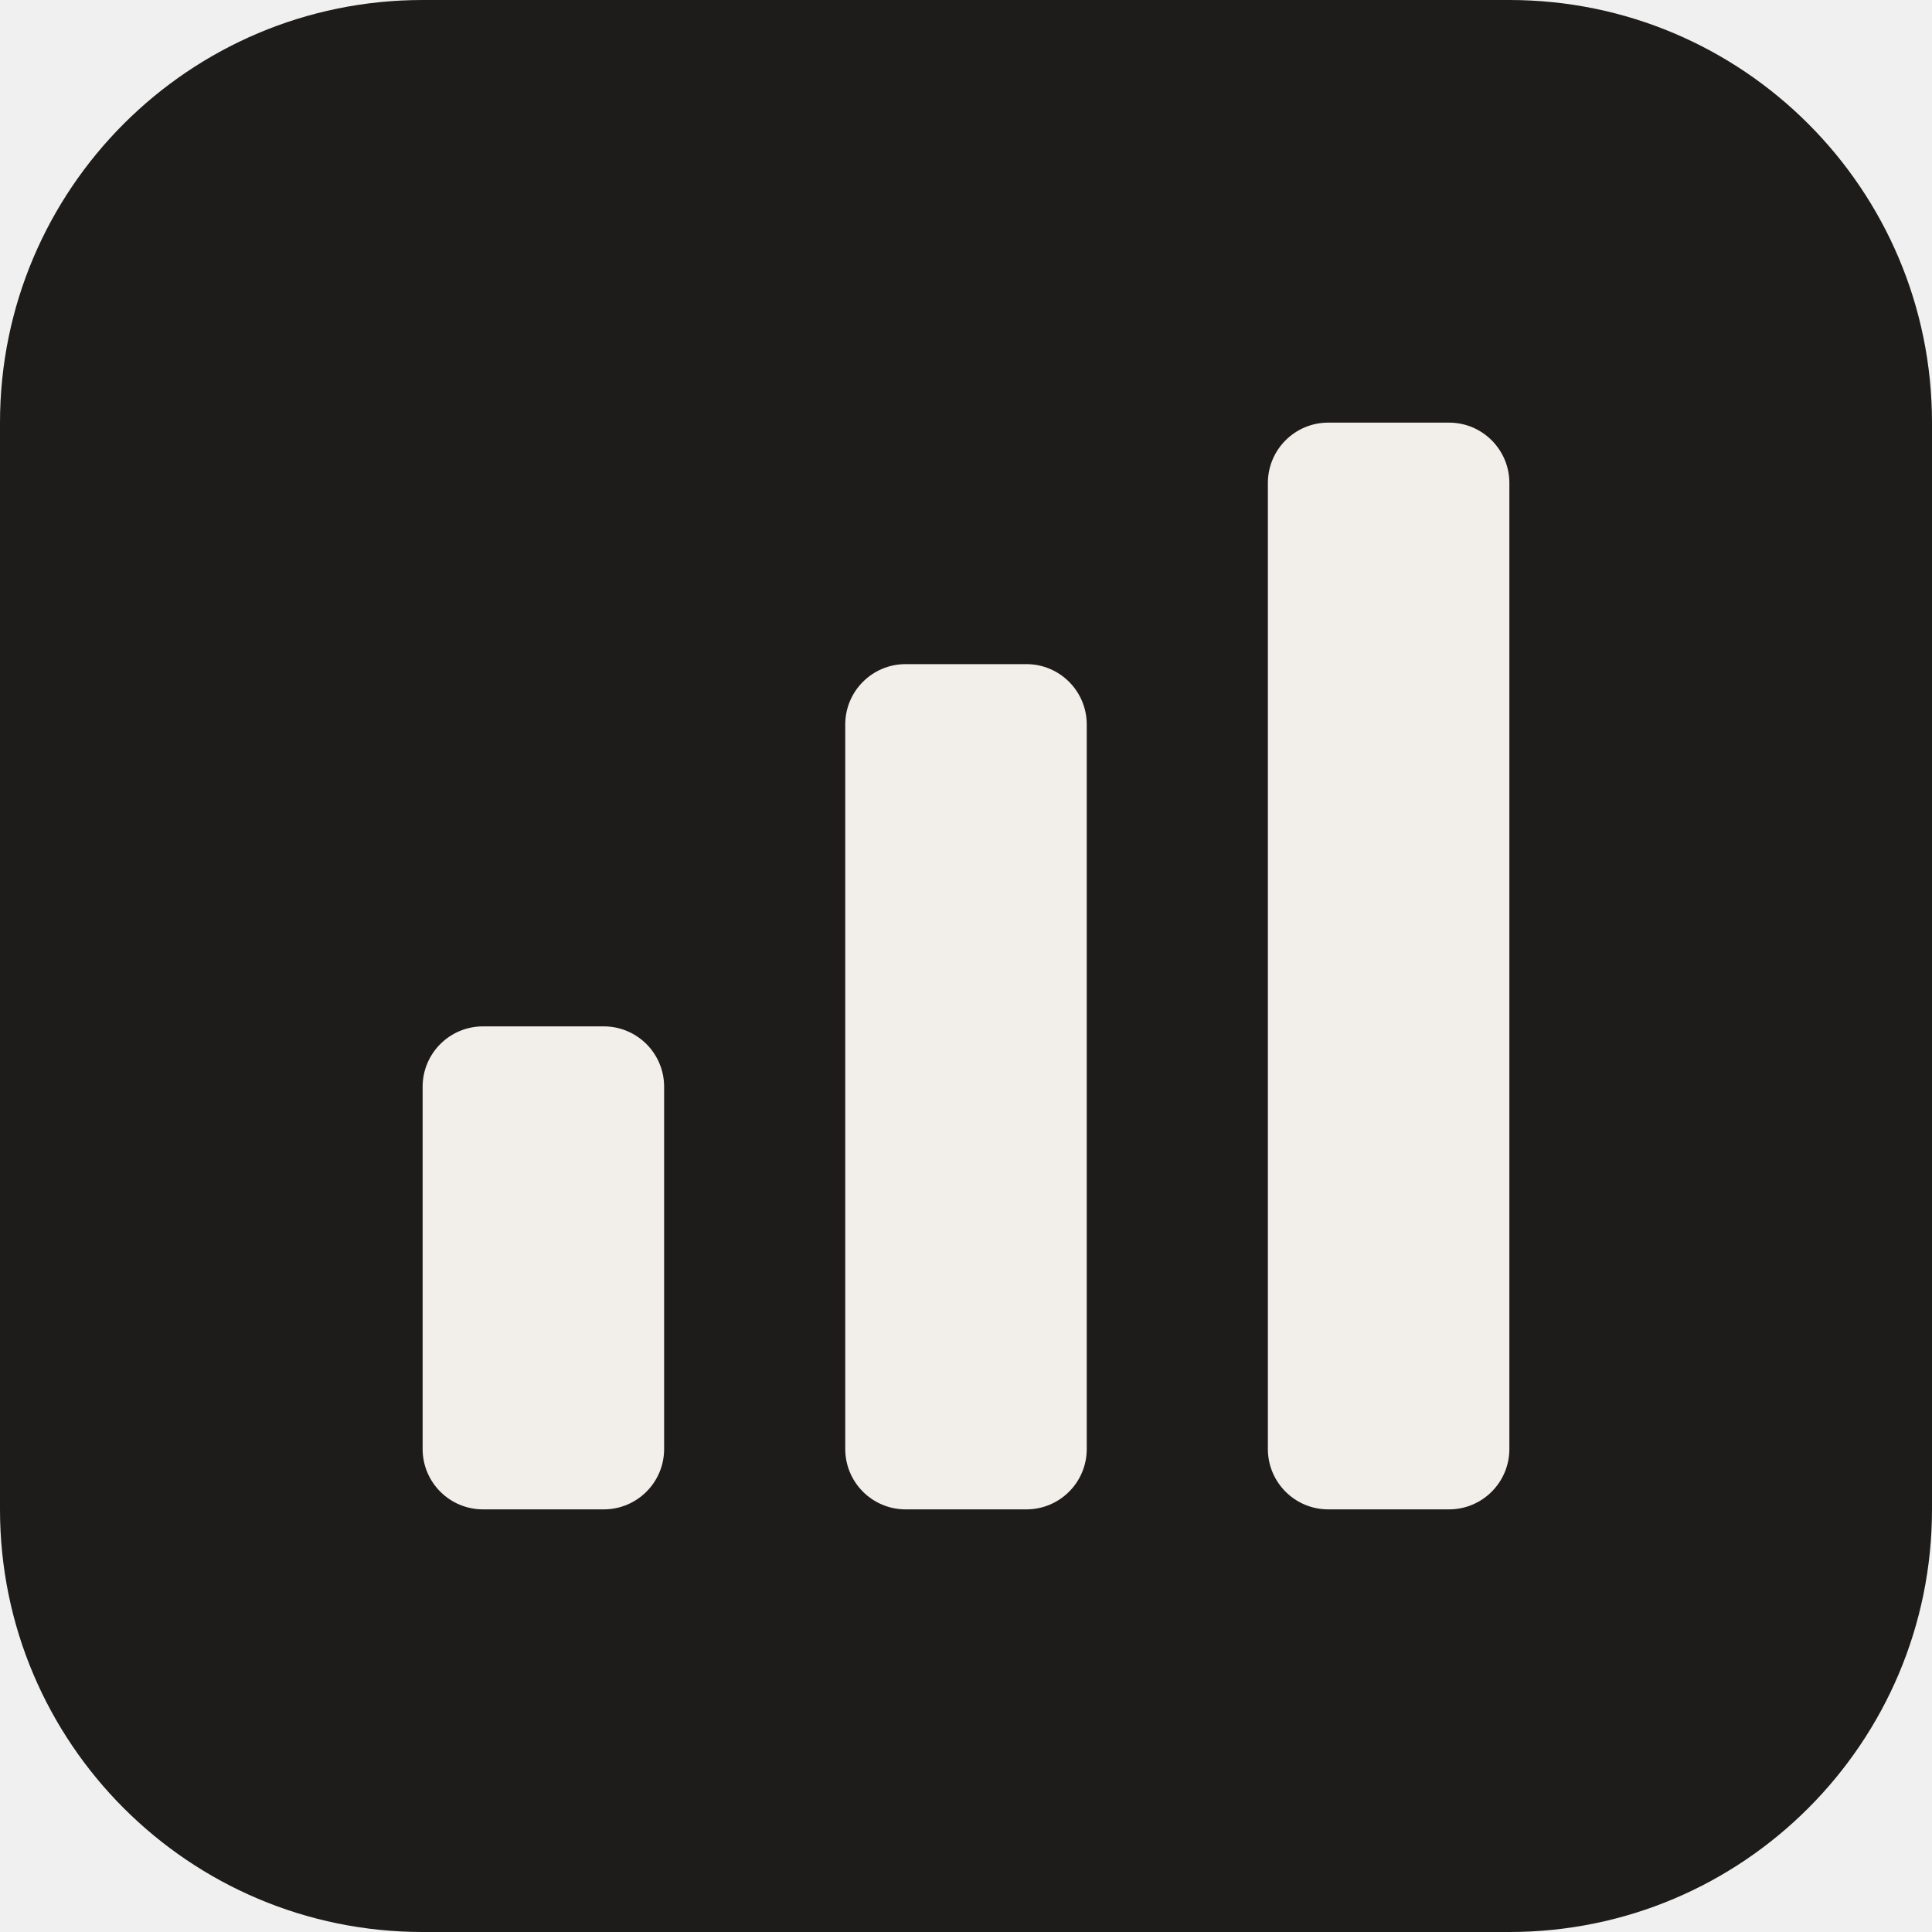
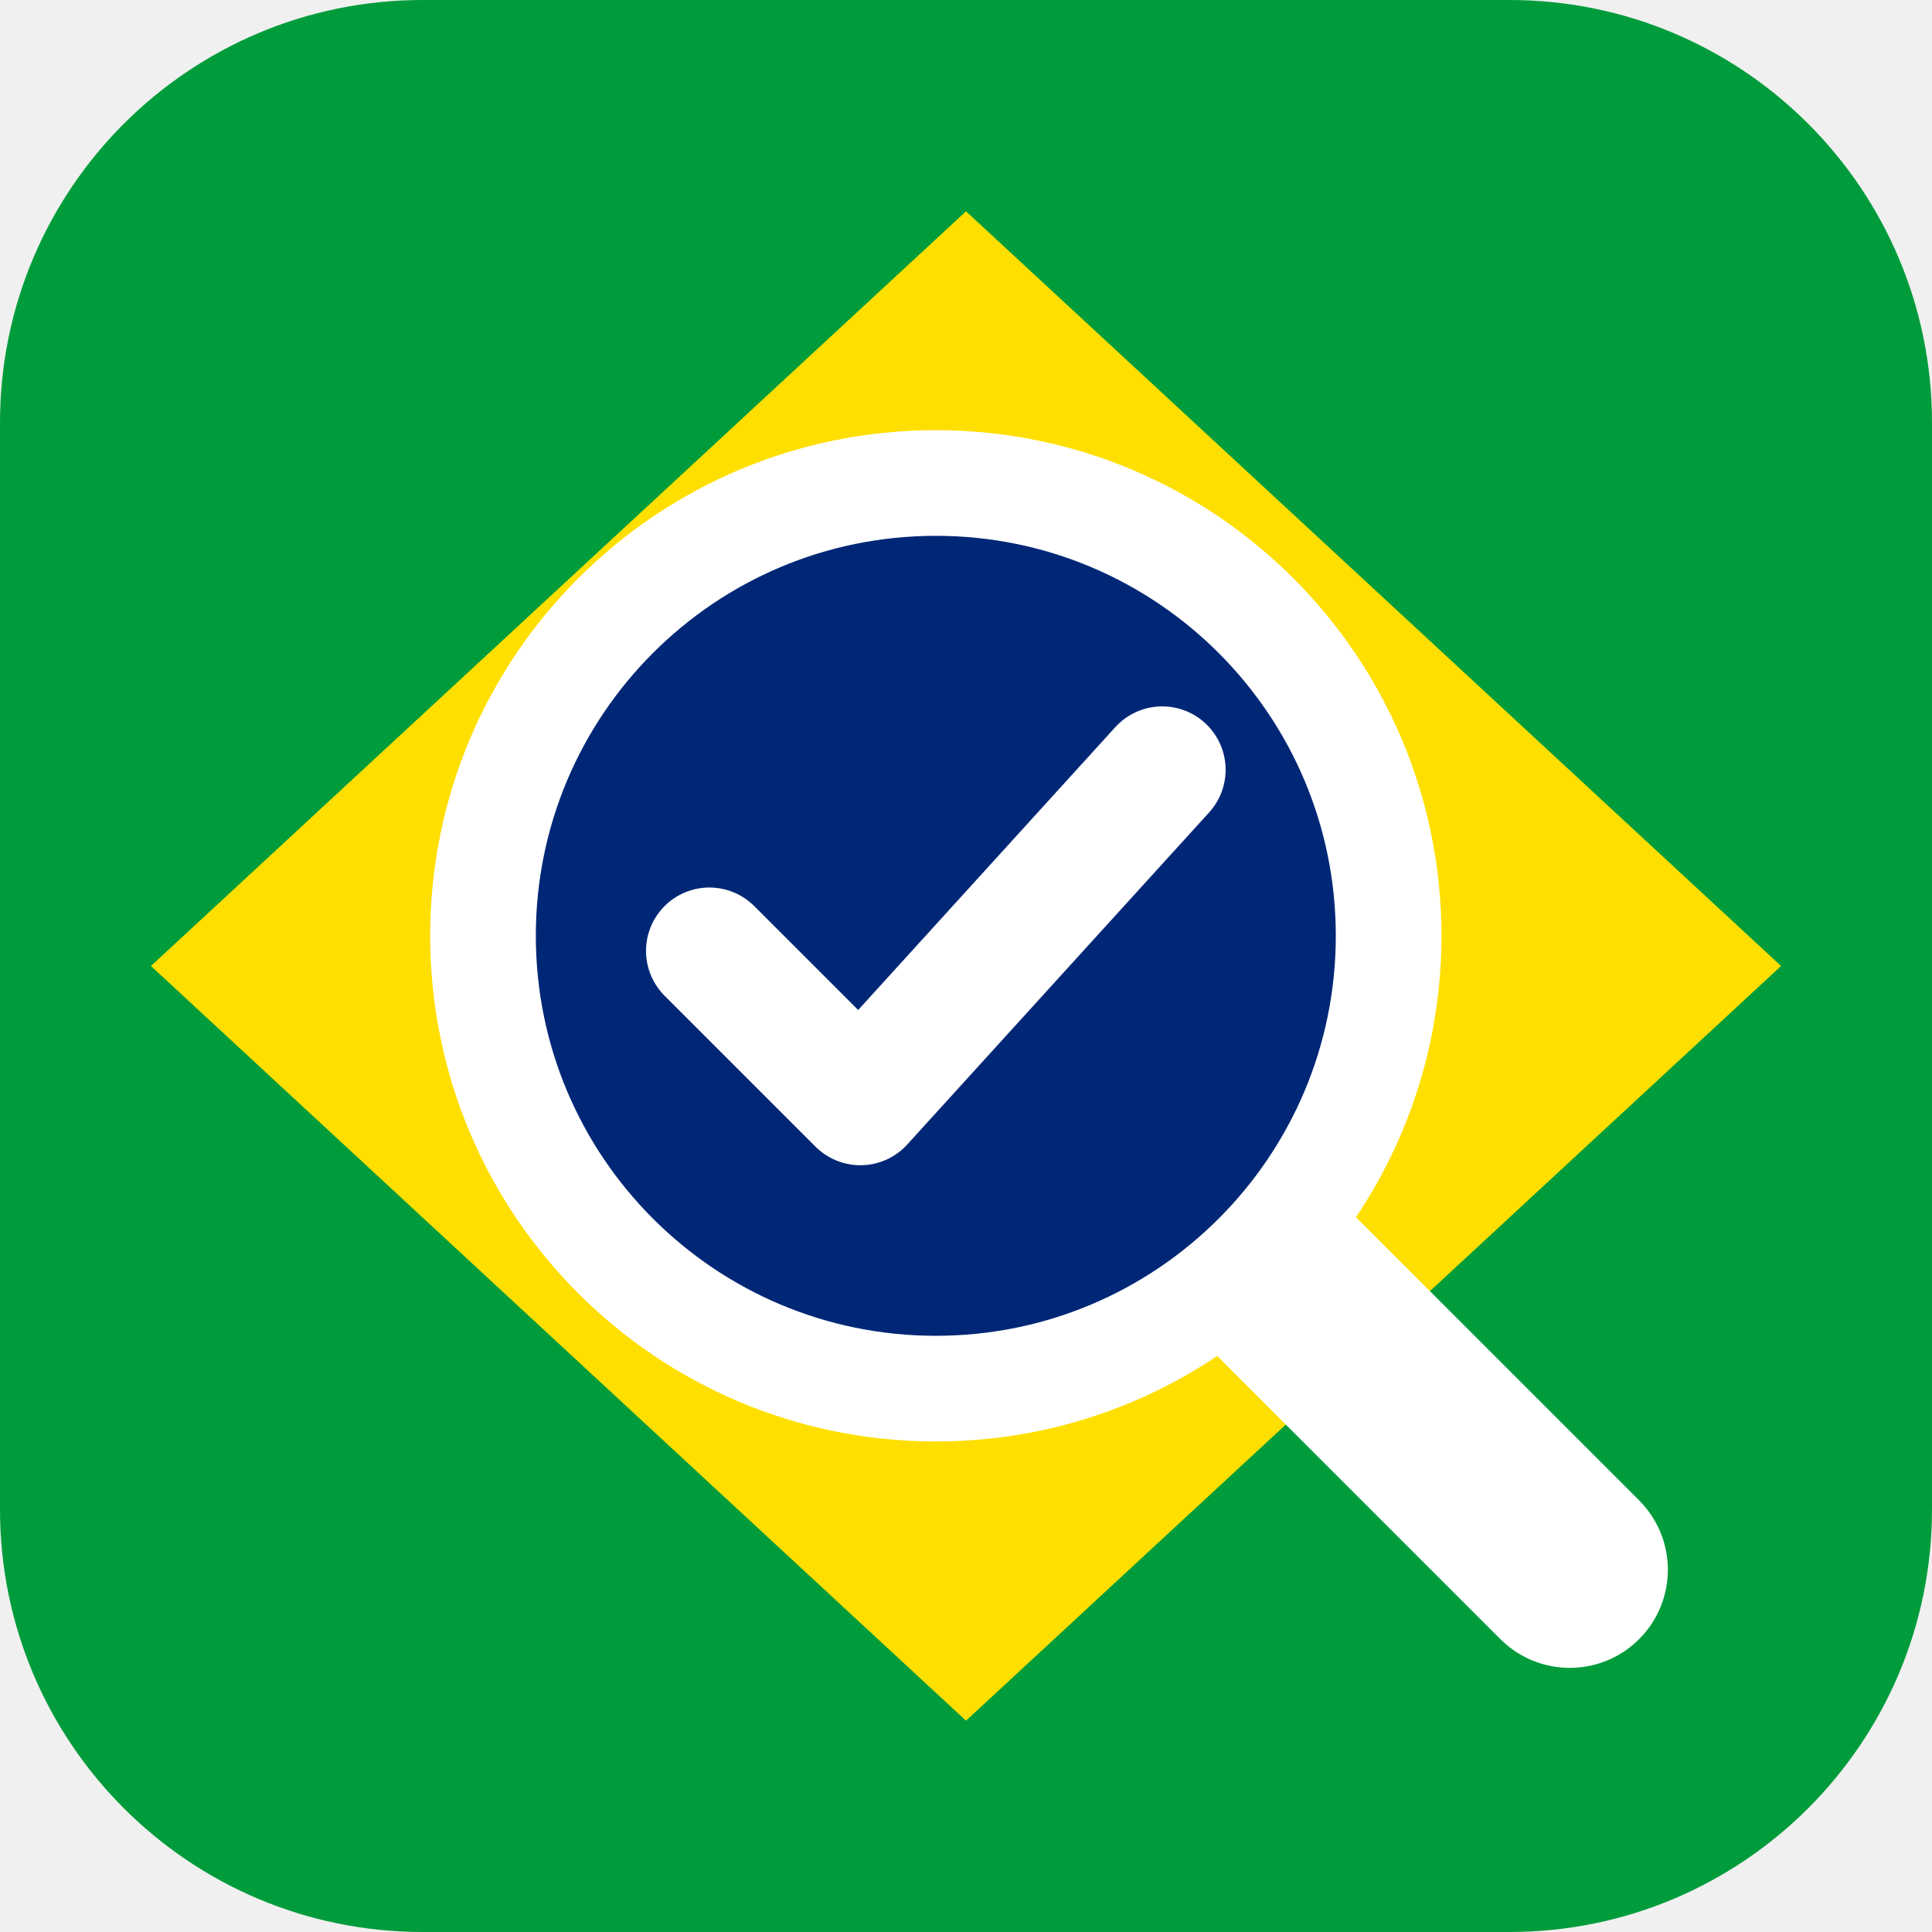
- <svg xmlns="http://www.w3.org/2000/svg" viewBox="0 0 32 32">
-   <rect width="32" height="32" rx="7" fill="#1d1c1a" />
-   <rect x="7" y="17" width="4" height="8" rx="1" fill="#f2efea" />
-   <rect x="14" y="11" width="4" height="14" rx="1" fill="#f2efea" />
-   <rect x="21" y="7" width="4" height="18" rx="1" fill="#f2efea" />
+ <svg xmlns="http://www.w3.org/2000/svg" viewBox="0 0 64 64">
+   <rect width="64" height="64" rx="14" fill="#009c3b" />
+   <path d="M32 7 59 32 32 57 5 32Z" fill="#ffdf00" />
+   <path d="M41.5 41.5 52 52" stroke="#fff" stroke-width="6.5" stroke-linecap="round" />
+   <circle cx="31" cy="31" r="15" fill="#002776" stroke="#fff" stroke-width="3.5" />
+   <path d="m23.5 31.5 5 5 10-11" fill="none" stroke="#fff" stroke-width="4.2" stroke-linecap="round" stroke-linejoin="round" />
</svg>
